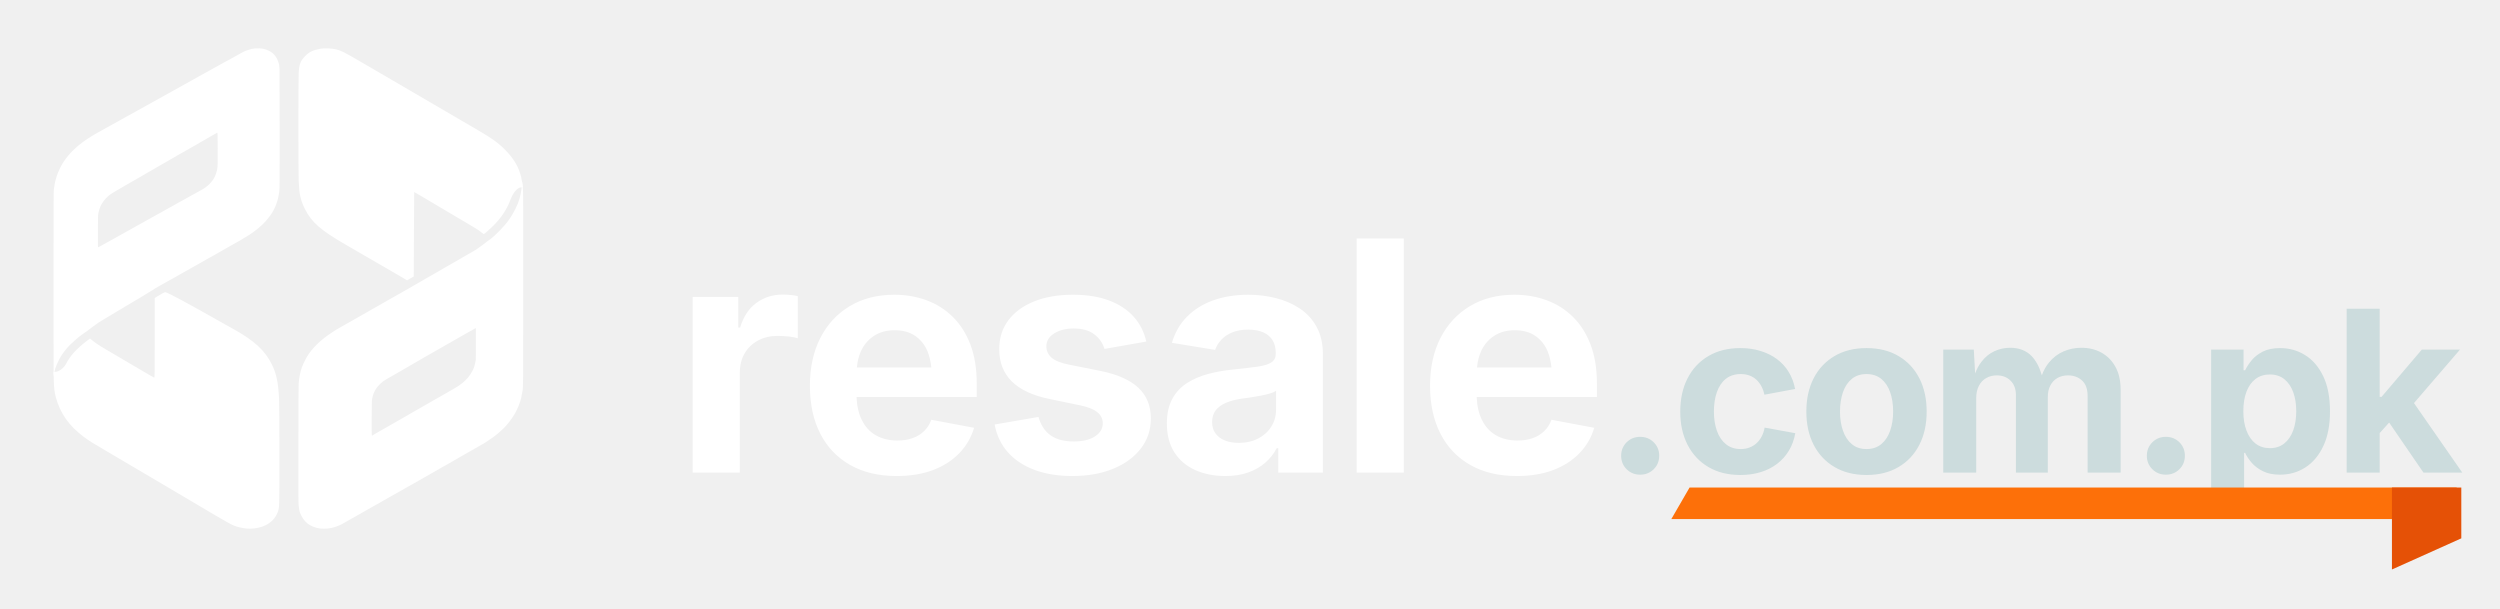
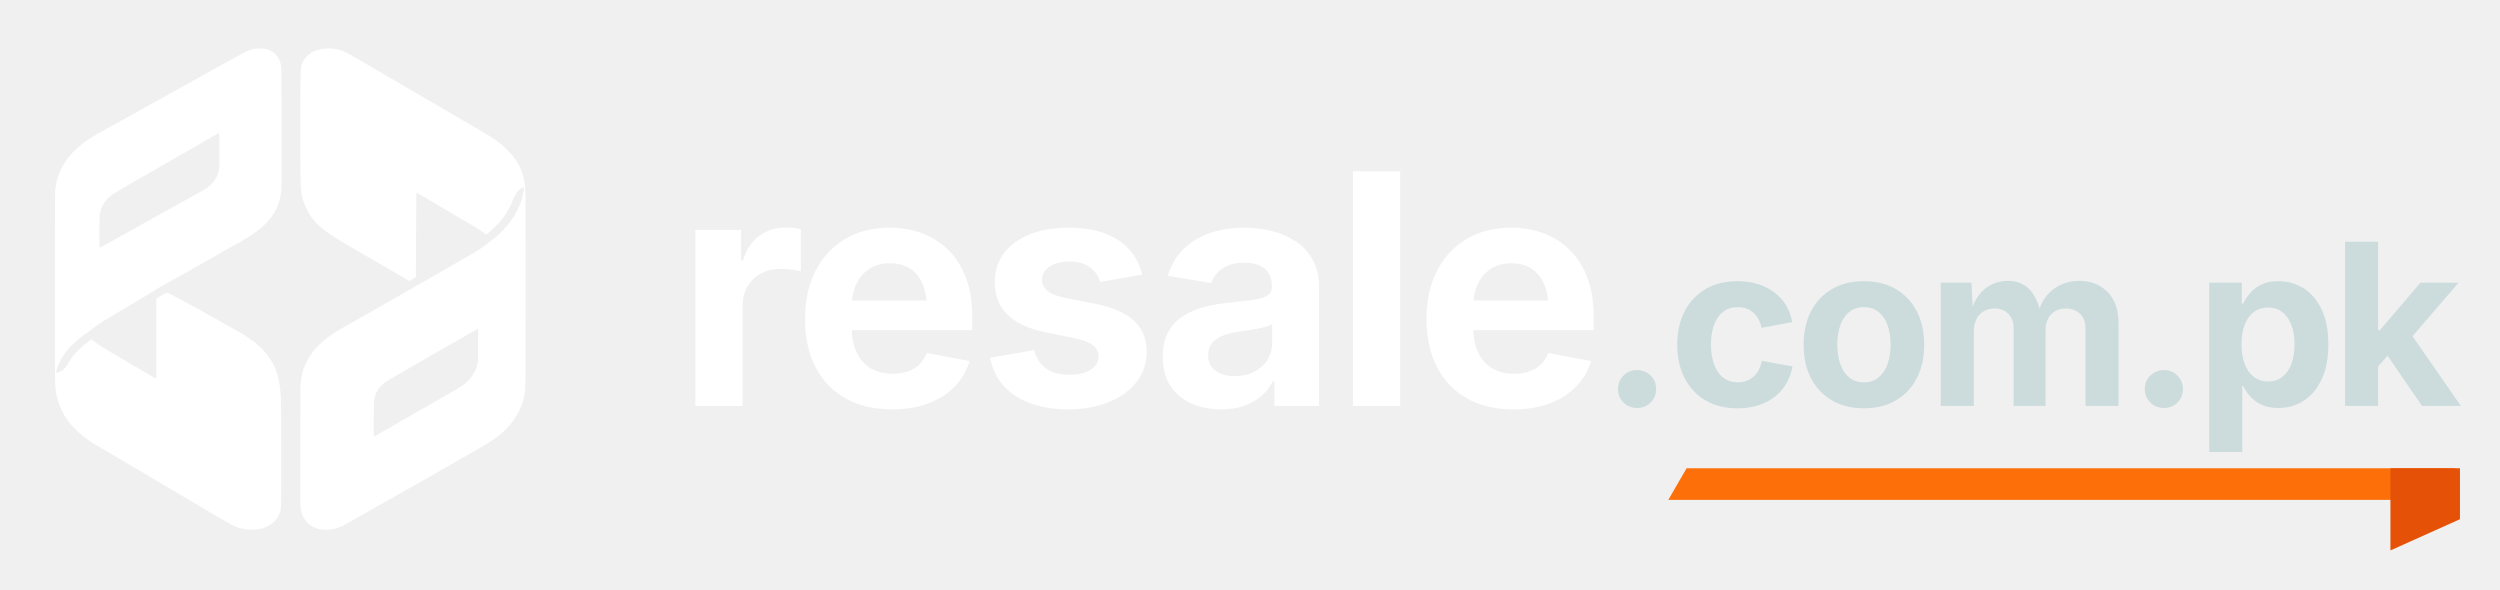
- <svg xmlns="http://www.w3.org/2000/svg" viewBox="-12.00 -146.87 776.91 188.99" width="1554" height="378" role="img" aria-labelledby="title">
-   <svg x="0.00" y="-134.87" width="155" height="155" viewBox="1008 930 3000 3000">
+ <svg xmlns="http://www.w3.org/2000/svg" viewBox="-12.00 -125.88 774.47 182.69" width="1549" height="365" role="img" aria-labelledby="title">
+   <svg x="0.00" y="-113.88" width="155" height="155" viewBox="1008 930 3000 3000">
    <path fill="#FFFFFF" fill-rule="evenodd" d="M 2703 990.82 C 2657.43 999.66, 2636.15 1009.73, 2611.88 1033.93 C 2582.47 1063.26, 2574.6 1083.94, 2571.88 1139 C 2569.58 1185.69, 2569.67 1732.09, 2571.99 1789 C 2575.11 1865.82, 2583.39 1902.46, 2609.46 1954.92 C 2649.13 2034.75, 2704.03 2082.57, 2858 2171.43 C 2882.75 2185.72, 2931.35 2213.88, 2966 2234.01 C 3000.65 2254.14, 3064.1 2290.84, 3107 2315.57 C 3149.9 2340.3, 3193.72 2365.8, 3204.38 2372.23 L 3223.75 2383.93 3243.89 2372.35 L 3264.02 2360.77 3265.16 2106.9 C 3265.79 1967.27, 3266.46 1852.89, 3266.65 1852.72 C 3266.84 1852.55, 3284.55 1862.81, 3306 1875.52 C 3327.45 1888.23, 3364.35 1910.07, 3388 1924.04 C 3411.65 1938.01, 3462.05 1967.89, 3500 1990.44 C 3537.95 2012.98, 3583.4 2039.79, 3601 2050.02 C 3638.32 2071.7, 3658.95 2085.18, 3673.32 2097.3 C 3678.99 2102.09, 3684.28 2106, 3685.07 2106 C 3688.13 2106, 3722.04 2076.21, 3743 2055.1 C 3791.27 2006.5, 3824.28 1956.66, 3844.91 1901.24 C 3861.78 1855.92, 3886.48 1826.71, 3909.86 1824.47 C 3915.44 1823.93, 3920 1822.73, 3920 1821.81 C 3920 1815.6, 3913.03 1774.3, 3909.85 1761.64 C 3894.33 1699.9, 3866.85 1653.33, 3814.09 1599.32 C 3775.68 1560, 3729.52 1526.46, 3654 1483.01 C 3631.45 1470.03, 3585.1 1443.04, 3551 1423.01 C 3472.69 1377.03, 3238.22 1240.09, 3141 1183.55 C 3100.3 1159.89, 3017.95 1111.91, 2958 1076.94 C 2843.06 1009.89, 2829.06 1002.73, 2797 994.68 C 2772.1 988.42, 2725.26 986.5, 2703 990.82 M 1751 2463.16 C 1742.2 2468.16, 1728.47 2476.32, 1720.5 2481.27 L 1706 2490.28 1706 2730.36 C 1706 2958.17, 1705.82 2970.36, 1702.5 2969.1 C 1697.7 2967.29, 1668.91 2950.59, 1558 2885.32 C 1505.75 2854.57, 1440.83 2816.38, 1413.73 2800.44 C 1369.35 2774.33, 1348.11 2760.1, 1324.32 2740.51 L 1316.44 2734.01 1297.72 2748.27 C 1235.5 2795.66, 1198.33 2836.57, 1172.96 2885.6 C 1159.31 2911.96, 1129.9 2933.96, 1107.62 2934.46 L 1097.48 2934.69 1098.6 2980.85 C 1099.8 3030.16, 1103.05 3058.03, 1110.96 3086.99 C 1137.63 3184.58, 1189.15 3257.68, 1279 3325.42 C 1308.71 3347.82, 1332.82 3362.98, 1412 3409.02 C 1426.85 3417.66, 1494.8 3457.7, 1563 3498 C 1631.2 3538.31, 1716.7 3588.69, 1753 3609.97 C 1789.3 3631.25, 1866.25 3676.71, 1924 3710.99 C 2171.36 3857.85, 2172.48 3858.46, 2212.09 3868.73 C 2247.43 3877.89, 2275.21 3879.99, 2307.4 3875.96 C 2374.91 3867.49, 2424.08 3833.74, 2444.53 3781.83 C 2456.38 3751.75, 2456 3763.24, 2456 3435.61 C 2456 3256.16, 2455.17 3119.86, 2453.94 3096.33 C 2448.73 2997.24, 2437.95 2945.51, 2411.12 2891 C 2369.36 2806.16, 2306.57 2748.16, 2180 2677.51 C 2157.45 2664.93, 2134.95 2652.37, 2130 2649.61 C 2125.05 2646.85, 2099.85 2632.65, 2074 2618.05 C 1897.63 2518.44, 1792.98 2462.27, 1770.53 2455.17 C 1768.42 2454.5, 1760.58 2457.71, 1751 2463.16" />
    <path fill="#FFFFFF" fill-rule="evenodd" d="M 2310 988.93 C 2304.22 989.35, 2295.90 990.50, 2291.50 991.47 C 2281.63 993.66, 2258.57 1000.99, 2250.50 1004.50 C 2247.20 1005.94, 2243.70 1007.37, 2242.72 1007.68 C 2239.82 1008.60, 2221.88 1018.45, 2213 1024.00 C 2209.43 1026.22, 2182.83 1041, 2182.38 1041 C 2181.95 1041, 2162.83 1051.64, 2159 1054.02 C 2158.17 1054.53, 2155.47 1055.99, 2153 1057.26 C 2150.52 1058.53, 2145.35 1061.31, 2141.50 1063.43 C 2137.65 1065.55, 2130.22 1069.53, 2125 1072.28 C 2119.77 1075.02, 2107.75 1081.70, 2098.28 1087.13 C 2088.81 1092.56, 2080.87 1097, 2080.63 1097 C 2080.40 1097, 2073.81 1100.60, 2066 1105 C 2058.18 1109.40, 2051.65 1113, 2051.48 1113 C 2051.31 1113, 2043.22 1117.50, 2033.50 1123 C 2023.77 1128.50, 2015.60 1133, 2015.33 1133 C 2015.06 1133, 2011.84 1134.73, 2008.17 1136.85 C 2004.50 1138.97, 1998.35 1142.41, 1994.50 1144.49 C 1990.65 1146.57, 1978.27 1153.45, 1967 1159.78 C 1955.72 1166.11, 1935.92 1177.21, 1923 1184.46 C 1910.07 1191.72, 1893.87 1200.72, 1887 1204.48 C 1868.11 1214.80, 1841.16 1229.80, 1815 1244.56 C 1802.07 1251.84, 1788.57 1259.38, 1785 1261.30 C 1781.42 1263.22, 1774.05 1267.31, 1768.62 1270.39 C 1763.18 1273.47, 1758.58 1276, 1758.38 1276 C 1758.19 1276, 1746.54 1282.52, 1732.51 1290.50 C 1718.48 1298.47, 1706.79 1305, 1706.54 1305 C 1706.29 1305, 1703.93 1306.26, 1701.29 1307.82 C 1698.65 1309.37, 1692 1313.03, 1686.50 1315.95 C 1681 1318.88, 1675.79 1321.89, 1674.92 1322.63 C 1674.05 1323.38, 1673.02 1324, 1672.63 1324 C 1672.24 1324, 1667.16 1326.70, 1661.33 1330 C 1655.51 1333.30, 1650.58 1336, 1650.38 1336 C 1650.18 1336, 1640.50 1341.40, 1628.87 1348 C 1617.24 1354.60, 1607.56 1360, 1607.35 1360 C 1607.14 1360, 1598.64 1364.72, 1588.47 1370.50 C 1578.30 1376.27, 1569.82 1381, 1569.62 1381 C 1569.42 1381, 1564.81 1383.52, 1559.37 1386.60 C 1553.94 1389.69, 1548.60 1392.62, 1547.50 1393.12 C 1546.40 1393.62, 1543.02 1395.41, 1540 1397.09 C 1536.97 1398.77, 1532.02 1401.50, 1529 1403.16 C 1525.97 1404.82, 1521.70 1407.25, 1519.50 1408.58 C 1517.30 1409.90, 1514.15 1411.69, 1512.50 1412.55 C 1510.85 1413.42, 1507.47 1415.26, 1505 1416.65 C 1502.52 1418.04, 1494.87 1422.30, 1488 1426.12 C 1481.12 1429.95, 1474.82 1433.51, 1474 1434.04 C 1473.17 1434.57, 1471.82 1435.31, 1471 1435.68 C 1470.17 1436.04, 1463.20 1439.92, 1455.50 1444.28 C 1447.80 1448.65, 1440.60 1452.62, 1439.50 1453.11 C 1438.40 1453.59, 1436.82 1454.43, 1436 1454.96 C 1434.16 1456.15, 1412.08 1468.39, 1410 1469.38 C 1409.17 1469.77, 1406.70 1471.18, 1404.50 1472.50 C 1402.30 1473.83, 1399.15 1475.62, 1397.50 1476.49 C 1395.85 1477.36, 1392.70 1479.14, 1390.50 1480.46 C 1388.30 1481.77, 1383.35 1484.49, 1379.50 1486.49 C 1375.65 1488.49, 1371.82 1490.52, 1371 1491.01 C 1370.17 1491.50, 1362.14 1496.08, 1353.16 1501.20 C 1327.36 1515.88, 1326.78 1516.24, 1300.67 1533.51 C 1284.11 1544.46, 1262.51 1560.04, 1257.49 1564.65 C 1256.38 1565.66, 1253.23 1568.29, 1250.49 1570.47 C 1247.74 1572.66, 1244.97 1574.91, 1244.33 1575.47 C 1243.70 1576.04, 1241.23 1578.07, 1238.85 1580 C 1232.38 1585.22, 1223.80 1593.22, 1211.46 1605.50 C 1201.01 1615.90, 1197.97 1619.27, 1184.74 1635.07 C 1176.21 1645.26, 1163.86 1661.76, 1158.58 1670.02 C 1155.95 1674.13, 1153.01 1678.62, 1152.06 1680 C 1145.46 1689.51, 1130.77 1719.04, 1123.67 1737.05 C 1118.46 1750.27, 1110.01 1776.86, 1107.63 1787.50 C 1104.97 1799.42, 1102.03 1817.01, 1099.26 1837.50 C 1097.61 1849.74, 1097.49 1882.69, 1097.24 2403.49 C 1097.09 2707.64, 1097.26 2957.17, 1097.62 2957.99 C 1098.51 2960.05, 1099.76 2955.83, 1099.90 2950.33 C 1099.95 2948.05, 1100.89 2943.32, 1101.98 2939.83 C 1103.08 2936.35, 1103.98 2931.82, 1103.98 2929.78 C 1103.99 2927.74, 1104.90 2923.79, 1106 2921 C 1107.10 2918.20, 1108.00 2914.93, 1108.00 2913.71 C 1108.01 2912.49, 1108.90 2910.15, 1110 2908.50 C 1111.09 2906.85, 1111.99 2904.59, 1111.99 2903.48 C 1111.99 2902.37, 1112.90 2899.79, 1114 2897.73 C 1115.10 2895.68, 1116 2893.33, 1116 2892.52 C 1116 2891.17, 1119.86 2882.58, 1122.76 2877.50 C 1123.39 2876.40, 1124.57 2873.92, 1125.38 2872 C 1129.65 2861.95, 1132.82 2855.91, 1139.88 2844.40 C 1141.53 2841.70, 1144.35 2837.02, 1146.14 2834 C 1147.93 2830.97, 1151.89 2825.28, 1154.94 2821.35 C 1158.00 2817.42, 1161.40 2812.94, 1162.50 2811.41 C 1171.06 2799.47, 1181.28 2787.44, 1192.88 2775.64 C 1206.08 2762.21, 1241.38 2730.39, 1248.22 2725.74 C 1252.41 2722.90, 1259.27 2717.73, 1271.81 2707.93 C 1277.14 2703.78, 1283.09 2699.63, 1285.05 2698.73 C 1287.00 2697.83, 1293.42 2693.35, 1299.30 2688.79 C 1326.18 2667.95, 1354.85 2646.85, 1368.50 2637.86 C 1380.57 2629.91, 1391.82 2622.95, 1396.50 2620.52 C 1398.15 2619.67, 1402.65 2616.98, 1406.50 2614.55 C 1410.35 2612.12, 1417.92 2607.51, 1423.33 2604.31 C 1436.70 2596.40, 1441.43 2593.56, 1463 2580.51 C 1468.77 2577.02, 1479.49 2570.64, 1486.82 2566.33 C 1494.16 2562.02, 1501.81 2557.51, 1503.82 2556.30 C 1505.84 2555.09, 1508.42 2553.67, 1509.55 2553.15 C 1510.67 2552.62, 1513.82 2550.69, 1516.55 2548.85 C 1519.27 2547.01, 1522.71 2544.83, 1524.19 2544.00 C 1525.67 2543.17, 1531.42 2539.80, 1536.97 2536.50 C 1542.51 2533.20, 1548.58 2529.60, 1550.44 2528.50 C 1559.12 2523.38, 1574.47 2514.30, 1577.49 2512.50 C 1579.33 2511.40, 1585.38 2507.80, 1590.94 2504.50 C 1596.50 2501.20, 1602.56 2497.60, 1604.40 2496.50 C 1606.24 2495.40, 1612.19 2491.88, 1617.62 2488.68 C 1623.05 2485.48, 1630.65 2480.87, 1634.50 2478.44 C 1638.35 2476.01, 1642.62 2473.46, 1644 2472.76 C 1645.37 2472.06, 1649.87 2469.26, 1654 2466.52 C 1658.12 2463.78, 1662.72 2460.86, 1664.22 2460.02 C 1665.72 2459.18, 1669.92 2456.70, 1673.55 2454.50 C 1685.39 2447.33, 1686.70 2446.54, 1692.64 2443.04 C 1700.56 2438.36, 1705.31 2435.10, 1706.13 2433.78 C 1706.74 2432.79, 1710.63 2430.61, 1723.50 2424.03 C 1725.70 2422.91, 1728.85 2421.09, 1730.50 2419.99 C 1732.15 2418.89, 1734.85 2417.29, 1736.50 2416.42 C 1738.15 2415.56, 1741.30 2413.79, 1743.50 2412.49 C 1745.70 2411.18, 1750.42 2408.56, 1754 2406.65 C 1757.57 2404.74, 1762.52 2402.01, 1765 2400.58 C 1767.47 2399.16, 1770.85 2397.29, 1772.50 2396.43 C 1774.15 2395.56, 1777.14 2393.88, 1779.16 2392.68 C 1781.17 2391.48, 1785.44 2389.02, 1788.66 2387.21 C 1791.87 2385.40, 1795.17 2383.49, 1796 2382.97 C 1796.82 2382.44, 1800.65 2380.38, 1804.50 2378.39 C 1808.35 2376.40, 1813.30 2373.70, 1815.50 2372.39 C 1817.70 2371.08, 1820.85 2369.30, 1822.50 2368.43 C 1824.15 2367.57, 1827.15 2365.88, 1829.17 2364.68 C 1835.81 2360.74, 1850.46 2352.36, 1852 2351.62 C 1852.82 2351.22, 1855.30 2349.80, 1857.50 2348.45 C 1859.70 2347.11, 1862.85 2345.31, 1864.50 2344.46 C 1866.15 2343.61, 1869.30 2341.85, 1871.50 2340.54 C 1873.70 2339.24, 1878.18 2336.74, 1881.47 2334.99 C 1884.75 2333.24, 1892.04 2329.15, 1897.66 2325.90 C 1903.29 2322.65, 1908.22 2320, 1908.61 2320 C 1909.01 2320, 1910.05 2319.37, 1910.92 2318.61 C 1911.79 2317.85, 1916.55 2315.08, 1921.50 2312.46 C 1930.28 2307.81, 1964.01 2288.88, 1967 2286.93 C 1967.82 2286.40, 1969.85 2285.26, 1971.50 2284.41 C 1973.15 2283.55, 1976.30 2281.78, 1978.50 2280.47 C 1980.70 2279.15, 1984.07 2277.22, 1986 2276.17 C 1990.07 2273.94, 1993.91 2271.74, 1999.50 2268.44 C 2001.70 2267.14, 2005.07 2265.23, 2007 2264.21 C 2011.00 2262.06, 2017.12 2258.55, 2021.50 2255.88 C 2023.15 2254.88, 2026.07 2253.22, 2028 2252.19 C 2035.80 2248.04, 2053.63 2238.16, 2059 2235.01 C 2069.42 2228.88, 2128.25 2195.29, 2133.50 2192.46 C 2137.35 2190.39, 2156.47 2179.60, 2176 2168.48 C 2195.52 2157.37, 2213.52 2147.25, 2216 2146.00 C 2222.79 2142.57, 2264.11 2117.58, 2275.64 2109.92 C 2316.65 2082.70, 2351.20 2053.70, 2374.86 2026.62 C 2412.37 1983.71, 2429.85 1952.42, 2445.46 1900.25 C 2447.58 1893.19, 2450.77 1877.60, 2452.49 1866 C 2453.26 1860.77, 2454.35 1854.25, 2454.92 1851.50 C 2457.54 1838.69, 2457.82 1794.53, 2457.41 1466 C 2457.18 1278.17, 2456.81 1118.20, 2456.59 1110.50 C 2456.22 1097.28, 2453.15 1079.53, 2450.01 1072.50 C 2449.52 1071.40, 2448.84 1069.37, 2448.51 1068 C 2447.71 1064.77, 2444.40 1056.84, 2441.19 1050.50 C 2433.63 1035.53, 2420.23 1019.97, 2408.50 1012.53 C 2405.20 1010.44, 2401.37 1007.99, 2400 1007.09 C 2396.29 1004.68, 2383.15 998.31, 2378 996.44 C 2363.93 991.32, 2351.74 989.04, 2336.06 988.60 C 2327.50 988.35, 2315.77 988.50, 2310 988.93 M 2079 1497.45 C 2077.62 1498.25, 2075.60 1499.38, 2074.50 1499.95 C 2073.40 1500.52, 2070.25 1502.32, 2067.50 1503.93 C 2064.75 1505.55, 2061.15 1507.58, 2059.50 1508.44 C 2057.85 1509.30, 2054.70 1511.10, 2052.50 1512.43 C 2050.30 1513.77, 2047.15 1515.57, 2045.50 1516.43 C 2043.85 1517.30, 2040.83 1519.02, 2038.80 1520.25 C 2033.84 1523.27, 2004.63 1540.13, 1999 1543.23 C 1996.52 1544.60, 1992.70 1546.74, 1990.50 1548.00 C 1988.30 1549.26, 1984.84 1551.24, 1982.82 1552.39 C 1979.53 1554.28, 1964.84 1562.93, 1955.17 1568.68 C 1953.15 1569.88, 1950.15 1571.57, 1948.50 1572.43 C 1946.85 1573.30, 1943.70 1575.10, 1941.50 1576.43 C 1939.30 1577.77, 1936.15 1579.55, 1934.50 1580.41 C 1932.85 1581.26, 1930.82 1582.40, 1930 1582.95 C 1928.39 1584.01, 1873.51 1615.09, 1871 1616.37 C 1870.17 1616.79, 1867.25 1618.43, 1864.50 1620.02 C 1861.75 1621.61, 1858.15 1623.61, 1856.50 1624.46 C 1854.85 1625.31, 1851.70 1627.10, 1849.50 1628.43 C 1847.30 1629.77, 1844.15 1631.57, 1842.50 1632.43 C 1840.85 1633.30, 1837.84 1635.02, 1835.82 1636.25 C 1832.33 1638.38, 1816.07 1648.02, 1808.17 1652.64 C 1806.15 1653.82, 1802.60 1655.77, 1800.27 1656.97 C 1797.95 1658.17, 1794.58 1660.13, 1792.77 1661.33 C 1790.97 1662.53, 1788.37 1664.08, 1787 1664.77 C 1785.62 1665.47, 1782.70 1667.12, 1780.50 1668.45 C 1778.30 1669.77, 1775.15 1671.58, 1773.50 1672.46 C 1771.85 1673.34, 1768.70 1675.17, 1766.50 1676.52 C 1764.30 1677.88, 1761.15 1679.69, 1759.50 1680.56 C 1757.85 1681.42, 1754.84 1683.11, 1752.81 1684.31 C 1744.09 1689.47, 1731.38 1696.76, 1730 1697.40 C 1729.17 1697.78, 1726.87 1699.08, 1724.88 1700.29 C 1721.14 1702.57, 1710.44 1708.99, 1704.54 1712.50 C 1702.69 1713.60, 1698.55 1715.97, 1695.33 1717.78 C 1692.12 1719.59, 1688.82 1721.51, 1688 1722.05 C 1687.17 1722.59, 1685.15 1723.72, 1683.50 1724.56 C 1681.85 1725.39, 1678.70 1727.14, 1676.50 1728.43 C 1674.30 1729.73, 1670.60 1731.77, 1668.27 1732.97 C 1665.95 1734.17, 1662.38 1736.28, 1660.34 1737.67 C 1658.30 1739.05, 1655.70 1740.62, 1654.56 1741.14 C 1653.43 1741.67, 1650.86 1743.09, 1648.87 1744.30 C 1646.88 1745.51, 1640.65 1749.20, 1635.04 1752.50 C 1629.43 1755.80, 1623.18 1759.49, 1621.17 1760.70 C 1619.15 1761.91, 1616.82 1763.22, 1616 1763.62 C 1614.30 1764.44, 1591.79 1777.34, 1586.18 1780.71 C 1584.15 1781.93, 1581.15 1783.65, 1579.50 1784.53 C 1577.85 1785.41, 1574.84 1787.11, 1572.81 1788.31 C 1565.79 1792.46, 1537.49 1808.65, 1536 1809.37 C 1535.17 1809.77, 1532.84 1811.08, 1530.81 1812.29 C 1528.78 1813.50, 1520.98 1818.10, 1513.48 1822.50 C 1505.98 1826.90, 1498.31 1831.40, 1496.44 1832.50 C 1477.63 1843.57, 1458.47 1854.78, 1456.24 1856.01 C 1449.28 1859.85, 1436.12 1869.14, 1426.53 1876.98 C 1409.91 1890.56, 1386.18 1921.60, 1380.23 1937.53 C 1379.63 1939.16, 1377.75 1944.10, 1376.06 1948.50 C 1371.95 1959.18, 1369.31 1968.77, 1366.74 1982.28 C 1364.67 1993.15, 1364.59 1996.44, 1364.25 2088.76 C 1363.95 2171.43, 1364.09 2184.10, 1365.36 2184.58 C 1366.16 2184.89, 1370.34 2183.15, 1374.65 2180.72 C 1378.97 2178.29, 1386.10 2174.37, 1390.50 2172.01 C 1394.90 2169.64, 1401.42 2166.04, 1405 2164.00 C 1408.57 2161.96, 1414.65 2158.59, 1418.50 2156.50 C 1422.35 2154.42, 1434.72 2147.55, 1446 2141.25 C 1486.75 2118.45, 1492.59 2115.20, 1498.50 2112 C 1506.32 2107.75, 1525.71 2096.94, 1550 2083.27 C 1560.72 2077.23, 1572.65 2070.58, 1576.50 2068.49 C 1580.35 2066.40, 1590.02 2061.01, 1598 2056.50 C 1615.71 2046.50, 1620.90 2043.59, 1628 2039.74 C 1631.02 2038.10, 1636.87 2034.85, 1641 2032.52 C 1650.76 2027.01, 1657.25 2023.40, 1663.85 2019.82 C 1666.79 2018.22, 1675.79 2013.18, 1683.85 2008.62 C 1698.35 2000.41, 1724.38 1985.97, 1735 1980.25 C 1738.02 1978.62, 1745.37 1974.52, 1751.32 1971.14 C 1757.27 1967.76, 1762.33 1965, 1762.55 1965 C 1762.77 1965, 1767.35 1962.37, 1772.72 1959.16 C 1781.20 1954.10, 1793.98 1947.05, 1806 1940.79 C 1807.92 1939.79, 1810.17 1938.54, 1811 1938.02 C 1813.00 1936.76, 1845.93 1918.17, 1853.50 1914.03 C 1860.19 1910.36, 1868.63 1905.80, 1878.75 1900.38 C 1882.46 1898.38, 1894.85 1891.41, 1906.28 1884.88 C 1917.72 1878.34, 1927.28 1873, 1927.54 1873 C 1927.80 1873, 1932.76 1870.30, 1938.58 1867 C 1944.39 1863.70, 1949.34 1861, 1949.57 1861 C 1949.80 1861, 1956.32 1857.40, 1964.06 1853 C 1971.79 1848.60, 1978.33 1845, 1978.59 1845 C 1978.85 1845, 1984.34 1841.98, 1990.78 1838.30 C 2024.99 1818.76, 2051.53 1791.96, 2066.81 1761.50 C 2072.21 1750.75, 2078.73 1731.63, 2080.97 1720 C 2084.82 1700.04, 2085.10 1690.69, 2084.79 1592.01 C 2084.47 1487.86, 2084.85 1494.05, 2079 1497.45 M 3913.56 1808.73 C 3913.16 1821.80, 3912.42 1834.52, 3911.90 1837 C 3910.67 1842.97, 3909.31 1850.93, 3908.07 1859.50 C 3907.52 1863.35, 3905.88 1870.77, 3904.42 1876 C 3902.97 1881.22, 3901.19 1887.97, 3900.48 1891 C 3899.76 1894.02, 3897.98 1899.65, 3896.52 1903.50 C 3895.06 1907.35, 3893.43 1912.30, 3892.89 1914.50 C 3891.91 1918.46, 3890.84 1921.00, 3884.48 1934.50 C 3882.67 1938.35, 3879.99 1944.20, 3878.53 1947.50 C 3877.07 1950.80, 3875.52 1954.17, 3875.09 1955 C 3871.13 1962.64, 3863.13 1977.37, 3860.83 1981.28 C 3859.25 1983.95, 3857.31 1987.57, 3856.52 1989.32 C 3855.73 1991.07, 3853.75 1994.30, 3852.13 1996.50 C 3850.50 1998.70, 3846.68 2004.32, 3843.63 2009 C 3840.58 2013.67, 3836.48 2019.75, 3834.51 2022.50 C 3832.55 2025.25, 3830.17 2028.62, 3829.24 2030 C 3828.31 2031.37, 3827.28 2032.72, 3826.95 2033 C 3826.62 2033.27, 3820.54 2040.70, 3813.43 2049.50 C 3800.71 2065.24, 3766.01 2101.09, 3748.08 2117.02 C 3735.95 2127.78, 3719.02 2141.17, 3714.59 2143.50 C 3712.49 2144.60, 3708.91 2147.23, 3706.63 2149.34 C 3702.94 2152.77, 3687.60 2164.67, 3681.00 2169.22 C 3679.62 2170.17, 3675.80 2172.96, 3672.50 2175.42 C 3669.20 2177.89, 3664.25 2181.47, 3661.50 2183.40 C 3658.75 2185.32, 3652.67 2189.61, 3648 2192.93 C 3643.32 2196.26, 3636.64 2200.67, 3633.15 2202.74 C 3629.66 2204.80, 3625.16 2207.49, 3623.15 2208.70 C 3621.14 2209.91, 3618.95 2211.19, 3618.29 2211.54 C 3617.62 2211.89, 3612.23 2215.06, 3606.30 2218.59 C 3600.38 2222.11, 3595.18 2225, 3594.76 2225 C 3594.33 2225, 3588.47 2228.29, 3581.74 2232.33 C 3575.01 2236.36, 3554.28 2248.40, 3535.69 2259.08 C 3517.10 2269.76, 3500.23 2279.48, 3498.19 2280.68 C 3496.16 2281.88, 3493.15 2283.56, 3491.50 2284.42 C 3489.85 2285.28, 3487.15 2286.82, 3485.50 2287.85 C 3481.50 2290.33, 3475.30 2293.90, 3471 2296.21 C 3469.07 2297.23, 3465.70 2299.15, 3463.50 2300.47 C 3461.30 2301.78, 3458.15 2303.56, 3456.50 2304.42 C 3454.85 2305.28, 3451.88 2307.00, 3449.92 2308.24 C 3447.95 2309.48, 3438.72 2314.90, 3429.42 2320.29 C 3420.11 2325.68, 3411.82 2330.50, 3411 2331.00 C 3410.17 2331.50, 3403.72 2335.19, 3396.67 2339.20 C 3389.61 2343.21, 3382.18 2347.47, 3380.17 2348.65 C 3374.55 2351.95, 3370.83 2354.07, 3367 2356.17 C 3365.07 2357.22, 3361.70 2359.17, 3359.50 2360.50 C 3357.30 2361.83, 3354.15 2363.63, 3352.50 2364.50 C 3350.85 2365.37, 3347.70 2367.14, 3345.50 2368.43 C 3343.30 2369.73, 3339.60 2371.77, 3337.27 2372.97 C 3334.95 2374.17, 3331.58 2376.13, 3329.77 2377.33 C 3327.97 2378.53, 3325.37 2380.07, 3324 2380.75 C 3321.43 2382.02, 3321.00 2382.27, 3312.50 2387.61 C 3309.75 2389.34, 3304.35 2392.41, 3300.50 2394.42 C 3289.57 2400.15, 3280.77 2405.21, 3275.77 2408.65 C 3273.25 2410.38, 3270.15 2412.13, 3268.90 2412.53 C 3267.64 2412.93, 3264.56 2414.67, 3262.05 2416.40 C 3259.55 2418.13, 3256.37 2420.09, 3255 2420.76 C 3253.62 2421.43, 3251.82 2422.41, 3251 2422.94 C 3250.17 2423.46, 3242.14 2428.08, 3233.16 2433.20 C 3224.18 2438.31, 3215.18 2443.46, 3213.16 2444.64 C 3211.14 2445.82, 3207.60 2447.77, 3205.27 2448.97 C 3202.95 2450.17, 3199.58 2452.13, 3197.77 2453.33 C 3195.97 2454.53, 3193.37 2456.07, 3192 2456.75 C 3190.62 2457.43, 3188.82 2458.41, 3188 2458.94 C 3187.17 2459.46, 3176.37 2465.56, 3164 2472.50 C 3151.62 2479.43, 3140.82 2485.53, 3140 2486.07 C 3139.17 2486.60, 3137.15 2487.73, 3135.50 2488.58 C 3133.85 2489.44, 3130.84 2491.11, 3128.82 2492.31 C 3122.18 2496.25, 3107.53 2504.64, 3106 2505.37 C 3105.17 2505.77, 3102.70 2507.19, 3100.50 2508.54 C 3098.30 2509.88, 3095.15 2511.69, 3093.50 2512.56 C 3091.85 2513.42, 3088.70 2515.22, 3086.50 2516.56 C 3084.30 2517.89, 3081.15 2519.69, 3079.50 2520.56 C 3077.85 2521.42, 3074.70 2523.22, 3072.50 2524.56 C 3070.30 2525.89, 3067.15 2527.69, 3065.50 2528.56 C 3063.85 2529.42, 3060.70 2531.22, 3058.50 2532.56 C 3056.30 2533.89, 3053.15 2535.69, 3051.50 2536.56 C 3049.85 2537.42, 3046.70 2539.22, 3044.50 2540.56 C 3042.30 2541.89, 3039.15 2543.69, 3037.50 2544.56 C 3035.85 2545.42, 3032.70 2547.20, 3030.50 2548.50 C 3028.30 2549.81, 3023.88 2552.26, 3020.68 2553.96 C 3015.84 2556.52, 2996.35 2567.70, 2991 2570.99 C 2990.17 2571.50, 2983.87 2575.09, 2977 2578.98 C 2970.12 2582.87, 2963.82 2586.46, 2963 2586.97 C 2962.17 2587.47, 2938.77 2600.75, 2911 2616.47 C 2883.22 2632.19, 2859.82 2645.48, 2859 2646.01 C 2858.17 2646.54, 2855.92 2647.78, 2854 2648.78 C 2850.77 2650.45, 2841.69 2655.65, 2833.54 2660.50 C 2831.69 2661.60, 2827.55 2663.97, 2824.33 2665.78 C 2821.12 2667.59, 2817.82 2669.51, 2817 2670.05 C 2816.17 2670.59, 2814.15 2671.72, 2812.50 2672.56 C 2810.85 2673.39, 2807.70 2675.15, 2805.50 2676.47 C 2803.30 2677.78, 2800.15 2679.63, 2798.50 2680.57 C 2794.28 2682.98, 2783.67 2689.84, 2768.50 2699.97 C 2748.86 2713.09, 2740.09 2719.38, 2725.50 2730.79 C 2694.55 2755.00, 2670.33 2778.65, 2646.26 2808.16 C 2640.27 2815.50, 2622.86 2840.81, 2620.22 2846 C 2619.53 2847.37, 2617.90 2850.30, 2616.61 2852.50 C 2613.43 2857.92, 2601 2882.55, 2601 2883.42 C 2601 2883.81, 2599.85 2886.68, 2598.44 2889.81 C 2594.21 2899.25, 2593.36 2901.26, 2591.24 2907 C 2587.73 2916.47, 2581.58 2938.09, 2580.57 2944.50 C 2580.23 2946.70, 2579.30 2951.20, 2578.52 2954.50 C 2576.31 2963.83, 2573.10 2987.92, 2571.78 3005 C 2570.90 3016.46, 2570.50 3111.24, 2570.25 3369 C 2569.95 3680.11, 2570.09 3719.58, 2571.50 3736.97 C 2572.39 3747.86, 2573.95 3759.73, 2575.04 3763.91 C 2576.12 3768.01, 2577 3772.07, 2577 3772.91 C 2577 3775.77, 2581.61 3787.08, 2588.27 3800.53 C 2599.97 3824.18, 2619.20 3845.21, 2639.50 3856.58 C 2665.69 3871.25, 2692.02 3878, 2723.11 3878 C 2757.26 3878, 2785.50 3871.73, 2818 3856.95 C 2824.87 3853.82, 2832.37 3850.19, 2834.67 3848.88 C 2836.97 3847.57, 2846.42 3842.16, 2855.67 3836.87 C 2864.92 3831.58, 2874.75 3826.02, 2877.50 3824.52 C 2881.94 3822.09, 2923.36 3798.71, 2955 3780.77 C 2961.32 3777.18, 2976.32 3768.57, 2988.33 3761.62 C 3000.34 3754.68, 3010.35 3749, 3010.56 3749 C 3010.78 3749, 3022.33 3742.54, 3036.23 3734.64 C 3050.12 3726.75, 3064.20 3718.82, 3067.50 3717.03 C 3070.80 3715.23, 3075.52 3712.52, 3078 3710.99 C 3084.61 3706.92, 3108.99 3693, 3109.52 3693 C 3109.77 3693, 3127.64 3682.93, 3149.23 3670.63 C 3190.87 3646.92, 3194.76 3644.73, 3205 3639.24 C 3208.57 3637.32, 3212.21 3635.13, 3213.07 3634.37 C 3213.94 3633.62, 3214.95 3633, 3215.32 3633 C 3215.69 3633, 3230.18 3624.90, 3247.52 3615 C 3264.87 3605.10, 3279.27 3597, 3279.53 3597 C 3279.90 3597, 3320.76 3573.73, 3327 3569.97 C 3327.82 3569.47, 3348.45 3557.68, 3372.84 3543.78 C 3397.22 3529.87, 3418.82 3517.51, 3420.84 3516.31 C 3422.85 3515.11, 3425.85 3513.42, 3427.50 3512.56 C 3429.15 3511.69, 3432.30 3509.88, 3434.50 3508.54 C 3436.70 3507.19, 3439.17 3505.77, 3440 3505.38 C 3441.29 3504.77, 3464.68 3491.67, 3472 3487.47 C 3480.51 3482.58, 3529.73 3454.11, 3532.79 3452.31 C 3534.83 3451.11, 3537.85 3449.42, 3539.50 3448.56 C 3541.15 3447.69, 3544.30 3445.89, 3546.50 3444.56 C 3548.70 3443.22, 3551.85 3441.42, 3553.50 3440.56 C 3555.15 3439.69, 3558.30 3437.89, 3560.50 3436.56 C 3562.70 3435.22, 3565.85 3433.42, 3567.50 3432.56 C 3569.15 3431.69, 3572.30 3429.88, 3574.50 3428.52 C 3576.70 3427.17, 3579.85 3425.34, 3581.50 3424.46 C 3583.15 3423.58, 3586.30 3421.78, 3588.50 3420.47 C 3590.70 3419.15, 3593.85 3417.38, 3595.50 3416.53 C 3597.15 3415.68, 3600.30 3413.89, 3602.50 3412.56 C 3604.70 3411.22, 3607.85 3409.44, 3609.50 3408.58 C 3611.15 3407.73, 3613.17 3406.59, 3614 3406.05 C 3614.82 3405.50, 3622.70 3400.97, 3631.50 3395.97 C 3640.30 3390.97, 3648.17 3386.48, 3649 3386.01 C 3649.82 3385.53, 3657.82 3380.94, 3666.77 3375.82 C 3686.23 3364.67, 3685.73 3364.96, 3689.50 3362.56 C 3707.89 3350.84, 3739.45 3329.39, 3748.50 3322.47 C 3755.39 3317.19, 3768.58 3306.69, 3769 3306.15 C 3769.27 3305.79, 3772.20 3303.27, 3775.50 3300.54 C 3793.14 3285.98, 3814.45 3264.93, 3826.16 3250.50 C 3830.17 3245.55, 3833.98 3241.05, 3834.63 3240.50 C 3836.29 3239.08, 3849.41 3221.24, 3857.07 3210 C 3870.78 3189.86, 3878.81 3175.41, 3887.90 3154.50 C 3890.78 3147.90, 3893.52 3141.60, 3894.01 3140.50 C 3896.02 3135.95, 3900 3125.27, 3900.00 3124.42 C 3900.01 3123.91, 3900.61 3122.34, 3901.35 3120.92 C 3905.83 3112.34, 3913.69 3079.39, 3917.91 3051.50 C 3922.63 3020.30, 3922.50 3038.58, 3922.50 2430 C 3922.50 1898.34, 3922.37 1854.85, 3920.79 1834 C 3919.37 1815.42, 3915.66 1786.33, 3914.57 1785.23 C 3914.41 1785.08, 3913.96 1795.65, 3913.56 1808.73 M 3632.07 2673.40 C 3631.43 2674.18, 3629.46 2675.53, 3627.70 2676.41 C 3625.94 2677.30, 3622.85 2679.03, 3620.84 2680.26 C 3613.64 2684.66, 3606.02 2689, 3605.46 2689 C 3605.00 2689, 3588.04 2698.38, 3582 2701.98 C 3577.52 2704.65, 3549.27 2720.76, 3548 2721.37 C 3547.17 2721.77, 3544.70 2723.17, 3542.50 2724.48 C 3540.30 2725.80, 3535.80 2728.30, 3532.50 2730.03 C 3529.20 2731.77, 3525.82 2733.79, 3524.99 2734.52 C 3524.17 2735.26, 3522.37 2736.36, 3520.99 2736.98 C 3519.62 2737.59, 3516.84 2739.09, 3514.81 2740.30 C 3505.88 2745.62, 3478.96 2761, 3478.58 2761 C 3478.34 2761, 3474.18 2763.30, 3469.32 2766.12 C 3460.47 2771.27, 3456.33 2773.65, 3451.88 2776.15 C 3450.57 2776.89, 3448.82 2778.01, 3448 2778.63 C 3447.17 2779.26, 3443.84 2781.17, 3440.59 2782.89 C 3437.34 2784.61, 3434.19 2786.41, 3433.59 2786.88 C 3432.99 2787.36, 3428.59 2789.84, 3423.81 2792.39 C 3419.03 2794.93, 3411.15 2799.32, 3406.31 2802.13 C 3401.46 2804.95, 3395.92 2808.14, 3394 2809.23 C 3392.07 2810.32, 3390.05 2811.56, 3389.50 2812 C 3388.95 2812.43, 3386.02 2814.14, 3383 2815.79 C 3379.97 2817.45, 3372.55 2821.61, 3366.50 2825.03 C 3360.45 2828.45, 3353.02 2832.61, 3350 2834.27 C 3346.97 2835.93, 3344.05 2837.62, 3343.50 2838.03 C 3342.38 2838.87, 3337.25 2841.79, 3329 2846.29 C 3325.97 2847.93, 3323.05 2849.62, 3322.50 2850.03 C 3321.95 2850.45, 3319.92 2851.68, 3318 2852.77 C 3316.07 2853.86, 3303.47 2861.18, 3290 2869.04 C 3276.52 2876.89, 3261 2885.89, 3255.50 2889.04 C 3225.37 2906.26, 3192.93 2925.07, 3181.50 2931.94 C 3168.82 2939.56, 3157.23 2946.17, 3141.42 2954.81 C 3140.36 2955.39, 3135 2958.51, 3129.50 2961.75 C 3124 2964.99, 3112.38 2971.66, 3103.69 2976.57 C 3095.00 2981.48, 3083.98 2988.38, 3079.19 2991.91 C 3069.72 2998.89, 3049.33 3018.80, 3044.29 3026 C 3035.77 3038.16, 3033.86 3041.18, 3029.20 3050 C 3020.96 3065.54, 3014.34 3088.36, 3012.08 3109.00 C 3011.44 3114.87, 3011.01 3156.28, 3010.96 3217.50 C 3010.88 3327.12, 3010.49 3320.88, 3017.15 3315.85 C 3018.99 3314.46, 3035.35 3304.91, 3053.50 3294.63 C 3071.65 3284.34, 3087.17 3275.52, 3088 3275.02 C 3091.66 3272.81, 3120.65 3256.27, 3122 3255.62 C 3122.82 3255.22, 3125.30 3253.82, 3127.50 3252.51 C 3129.70 3251.19, 3134.20 3248.69, 3137.50 3246.96 C 3140.80 3245.22, 3144.17 3243.26, 3145 3242.59 C 3145.82 3241.93, 3147.62 3240.82, 3149 3240.14 C 3150.37 3239.46, 3153.30 3237.80, 3155.50 3236.45 C 3157.70 3235.11, 3160.85 3233.30, 3162.50 3232.43 C 3164.15 3231.57, 3167.30 3229.77, 3169.50 3228.43 C 3171.70 3227.10, 3174.85 3225.30, 3176.50 3224.43 C 3178.15 3223.57, 3181.16 3221.88, 3183.18 3220.68 C 3185.21 3219.48, 3194.21 3214.32, 3203.18 3209.21 C 3212.16 3204.11, 3220.17 3199.49, 3221 3198.94 C 3221.82 3198.40, 3223.85 3197.33, 3225.50 3196.56 C 3227.15 3195.80, 3228.87 3194.79, 3229.32 3194.33 C 3229.77 3193.87, 3233.00 3191.92, 3236.50 3190 C 3239.99 3188.07, 3247.72 3183.63, 3253.67 3180.12 C 3259.62 3176.61, 3266.52 3172.61, 3269 3171.23 C 3278.40 3165.98, 3319.56 3142.37, 3323.93 3139.73 C 3326.44 3138.20, 3329.40 3136.49, 3330.50 3135.93 C 3331.60 3135.36, 3334.30 3133.82, 3336.50 3132.50 C 3338.70 3131.19, 3342.97 3128.80, 3346 3127.19 C 3351.95 3124.03, 3381.61 3106.96, 3386.50 3103.88 C 3388.15 3102.84, 3390.85 3101.28, 3392.50 3100.42 C 3394.15 3099.56, 3397.30 3097.78, 3399.50 3096.47 C 3401.70 3095.15, 3405.07 3093.23, 3407 3092.21 C 3408.92 3091.18, 3412.30 3089.29, 3414.50 3088.02 C 3416.70 3086.75, 3420.52 3084.59, 3423 3083.23 C 3425.47 3081.86, 3433.00 3077.53, 3439.72 3073.62 C 3446.45 3069.70, 3453.30 3065.77, 3454.95 3064.89 C 3460.84 3061.72, 3480.46 3050.45, 3483.95 3048.24 C 3485.90 3047.00, 3488.85 3045.31, 3490.50 3044.49 C 3492.15 3043.67, 3495.15 3041.98, 3497.16 3040.75 C 3499.18 3039.51, 3505.48 3035.84, 3511.16 3032.60 C 3543.82 3013.96, 3569.78 2993.06, 3590.15 2968.99 C 3597.44 2960.38, 3609 2944.04, 3609 2942.35 C 3609 2941.96, 3609.62 2940.94, 3610.39 2940.07 C 3611.16 2939.21, 3614.28 2933.77, 3617.32 2927.99 C 3625.76 2911.99, 3629.94 2899.41, 3634.76 2875.50 L 3637.39 2862.50 3637.76 2769.57 C 3637.96 2718.47, 3637.86 2675.60, 3637.54 2674.32 C 3636.88 2671.70, 3633.90 2671.20, 3632.07 2673.40" />
  </svg>
-   <path fill="#FFFFFF" d="M217.90 0L203.25 0L203.25-54.59L217.41-54.59L217.41-45.07L218-45.07Q219.51-50.15 223.05-52.73Q226.59-55.32 231.18-55.32Q232.30-55.32 233.62-55.20Q234.94-55.08 235.92-54.83L235.92-41.75Q234.94-42.09 233.08-42.29Q231.23-42.48 229.57-42.48Q226.25-42.48 223.56-41.04Q220.88-39.60 219.39-37.04Q217.90-34.47 217.90-31.05M266.63 1.07Q258.28 1.07 252.23-2.34Q246.17-5.76 242.92-12.06Q239.68-18.36 239.68-27Q239.68-35.45 242.90-41.80Q246.12-48.14 252.03-51.71Q257.94-55.27 265.90-55.27Q271.27-55.27 275.91-53.56Q280.55-51.86 284.06-48.41Q287.58-44.97 289.56-39.79Q291.53-34.62 291.53-27.59L291.53-23.49L254.18-23.49Q254.33-19.34 255.79-16.41Q257.35-13.18 260.21-11.57Q263.07-9.96 266.88-9.96Q269.46-9.96 271.56-10.69Q273.66-11.43 275.15-12.87Q276.64-14.31 277.42-16.41L290.70-13.92Q289.38-9.42 286.11-6.03Q282.84-2.64 277.93-0.78Q273.03 1.07 266.63 1.07M254.28-32.67L277.42-32.67Q277.13-35.40 276.25-37.65Q274.93-40.77 272.37-42.50Q269.80-44.24 266.04-44.24Q262.24-44.24 259.58-42.48Q256.91-40.72 255.55-37.74Q254.52-35.45 254.28-32.67M321.22 1.07Q314.63 1.07 309.55-0.81Q304.47-2.69 301.25-6.27Q298.03-9.86 297.10-14.94L310.72-17.29Q311.80-13.48 314.48-11.57Q317.17-9.67 321.66-9.67Q325.86-9.67 328.28-11.25Q330.70-12.84 330.70-15.28Q330.70-17.43 328.96-18.80Q327.23-20.17 323.66-20.90L314.24-22.85Q306.33-24.46 302.42-28.34Q298.52-32.23 298.52-38.33Q298.52-43.60 301.40-47.39Q304.28-51.17 309.41-53.22Q314.53-55.27 321.47-55.27Q327.91-55.27 332.65-53.49Q337.38-51.71 340.31-48.44Q343.24-45.17 344.22-40.72L331.23-38.43Q330.40-41.21 328.03-42.99Q325.67-44.78 321.66-44.78Q318.05-44.78 315.61-43.26Q313.17-41.75 313.17-39.21Q313.17-37.16 314.75-35.74Q316.34-34.33 320.20-33.54L330.01-31.59Q337.92-29.98 341.78-26.34Q345.64-22.71 345.64-16.85Q345.64-11.47 342.51-7.45Q339.39-3.42 333.89-1.17Q328.40 1.07 321.22 1.07M368.78 1.07Q363.61 1.07 359.48-0.76Q355.36-2.59 352.99-6.23Q350.62-9.86 350.62-15.28Q350.62-19.82 352.30-22.90Q353.99-25.98 356.89-27.83Q359.80-29.69 363.49-30.66Q367.17-31.64 371.22-32.03Q375.96-32.52 378.87-32.93Q381.77-33.35 383.11-34.25Q384.46-35.16 384.46-36.91L384.46-37.16Q384.46-39.50 383.48-41.11Q382.50-42.72 380.58-43.58Q378.65-44.43 375.91-44.43Q373.08-44.43 370.98-43.58Q368.88-42.72 367.56-41.31Q366.24-39.89 365.61-38.13L352.18-40.33Q353.60-45.12 356.87-48.44Q360.14-51.76 365-53.52Q369.86-55.27 375.96-55.27Q380.36-55.27 384.51-54.22Q388.66-53.17 391.95-50.98Q395.25-48.78 397.18-45.24Q399.11-41.70 399.11-36.77L399.11 0L385.24 0L385.24-7.57L384.75-7.57Q383.43-5.03 381.23-3.10Q379.04-1.17 375.94-0.05Q372.84 1.07 368.78 1.07M372.93-9.23Q376.40-9.23 379.01-10.60Q381.63-11.96 383.09-14.31Q384.55-16.65 384.55-19.53L384.55-25.44Q383.92-24.95 382.60-24.56Q381.28-24.17 379.67-23.88Q378.06-23.58 376.50-23.34Q374.94-23.10 373.71-22.95Q371.03-22.56 368.98-21.68Q366.93-20.80 365.80-19.36Q364.68-17.92 364.68-15.67Q364.68-13.57 365.76-12.13Q366.83-10.69 368.69-9.96Q370.54-9.23 372.93-9.23M409.61-72.75L424.25-72.75L424.25 0L409.61 0M459.36 1.07Q451.01 1.07 444.96-2.34Q438.90-5.76 435.66-12.06Q432.41-18.36 432.41-27Q432.41-35.45 435.63-41.80Q438.86-48.14 444.76-51.71Q450.67-55.27 458.63-55.27Q464-55.27 468.64-53.56Q473.28-51.86 476.79-48.41Q480.31-44.97 482.29-39.79Q484.27-34.62 484.27-27.59L484.27-23.49L446.91-23.49Q447.06-19.34 448.52-16.41Q450.09-13.18 452.94-11.57Q455.80-9.96 459.61-9.96Q462.20-9.96 464.29-10.69Q466.39-11.43 467.88-12.87Q469.37-14.31 470.15-16.41L483.44-13.92Q482.12-9.42 478.85-6.03Q475.57-2.64 470.67-0.78Q465.76 1.07 459.36 1.07M447.01-32.67L470.15-32.67Q469.86-35.40 468.98-37.65Q467.66-40.77 465.10-42.50Q462.54-44.24 458.78-44.24Q454.97-44.24 452.31-42.48Q449.65-40.72 448.28-37.74Q447.25-35.45 447.01-32.67" />
-   <path fill="#CCDCDD" d="M497.71 0.65Q495.22 0.65 493.51-1.04Q491.80-2.73 491.80-5.23Q491.80-7.72 493.51-9.42Q495.22-11.11 497.71-11.11Q500.21-11.11 501.92-9.42Q503.63-7.72 503.63-5.23Q503.63-2.73 501.92-1.04Q500.21 0.65 497.71 0.65M528.87 0.75Q523.09 0.75 518.91-1.73Q514.72-4.20 512.45-8.63Q510.17-13.06 510.17-18.94Q510.17-24.88 512.45-29.31Q514.72-33.74 518.91-36.21Q523.09-38.69 528.87-38.69Q532.25-38.69 535.12-37.80Q538-36.91 540.22-35.27Q542.44-33.63 543.87-31.27Q545.31-28.92 545.86-25.98L536.32-24.20Q536.01-25.70 535.36-26.88Q534.71-28.06 533.79-28.90Q532.87-29.74 531.65-30.18Q530.44-30.62 528.97-30.62Q526.24-30.62 524.37-29.16Q522.51-27.69 521.57-25.05Q520.63-22.42 520.63-18.97Q520.63-15.59 521.57-12.95Q522.51-10.32 524.37-8.82Q526.24-7.31 528.97-7.31Q530.44-7.31 531.67-7.78Q532.90-8.24 533.86-9.11Q534.82-9.98 535.47-11.21Q536.12-12.44 536.39-13.98L545.92-12.24Q545.38-9.19 543.94-6.82Q542.51-4.44 540.29-2.73Q538.06-1.03 535.18-0.14Q532.29 0.75 528.87 0.75M568.06 0.75Q562.31 0.75 558.11-1.73Q553.91-4.20 551.63-8.63Q549.36-13.06 549.36-18.94Q549.36-24.88 551.63-29.31Q553.91-33.74 558.11-36.21Q562.31-38.69 568.06-38.69Q573.83-38.69 578.02-36.21Q582.21-33.74 584.48-29.31Q586.75-24.88 586.75-18.94Q586.75-13.06 584.48-8.63Q582.21-4.20 578.02-1.73Q573.83 0.75 568.06 0.75M568.06-7.31Q570.79-7.31 572.64-8.84Q574.48-10.36 575.40-13.01Q576.33-15.65 576.33-18.97Q576.33-22.35 575.40-24.99Q574.48-27.62 572.64-29.12Q570.79-30.62 568.06-30.62Q565.32-30.62 563.49-29.12Q561.66-27.62 560.74-24.99Q559.82-22.35 559.82-18.97Q559.82-15.65 560.74-13.01Q561.66-10.36 563.49-8.84Q565.32-7.31 568.06-7.31M602.15 0L591.90 0L591.90-38.21L601.40-38.21L601.81-30.80Q602.59-32.92 603.79-34.45Q605.50-36.67 607.82-37.73Q610.15-38.79 612.71-38.79Q616.85-38.79 619.38-36.20Q621.39-34.11 622.55-30.25Q623.38-32.50 624.71-34.15Q626.62-36.50 629.27-37.65Q631.92-38.79 634.83-38.79Q638.35-38.79 641.10-37.26Q643.85-35.72 645.44-32.83Q647.03-29.94 647.03-25.77L647.03 0L636.77 0L636.77-23.82Q636.77-27.07 635.01-28.64Q633.25-30.21 630.69-30.21Q628.78-30.21 627.36-29.38Q625.94-28.54 625.17-27.04Q624.40-25.53 624.40-23.52L624.40 0L614.49 0L614.49-24.10Q614.49-26.90 612.83-28.56Q611.17-30.21 608.54-30.21Q606.73-30.21 605.28-29.39Q603.82-28.57 602.99-26.98Q602.15-25.40 602.15-23.11M661.09 0.65Q658.60 0.65 656.89-1.04Q655.18-2.73 655.18-5.23Q655.18-7.72 656.89-9.42Q658.60-11.11 661.09-11.11Q663.59-11.11 665.30-9.42Q667-7.72 667-5.23Q667-2.73 665.30-1.04Q663.59 0.65 661.09 0.65M685.41 14.29L675.16 14.29L675.16-38.21L685.24-38.21L685.24-31.79L685.72-31.79Q686.44-33.29 687.75-34.90Q689.07-36.50 691.22-37.60Q693.37-38.69 696.62-38.69Q700.86-38.69 704.38-36.50Q707.90-34.32 710-29.94Q712.10-25.57 712.10-19.04Q712.10-12.68 710.05-8.29Q708-3.90 704.48-1.62Q700.96 0.65 696.55 0.65Q693.44 0.65 691.29-0.41Q689.14-1.47 687.79-3.02Q686.44-4.58 685.72-6.12L685.41-6.12L685.41 14.29M693.41-7.59Q696.07-7.59 697.90-9.06Q699.73-10.53 700.67-13.12Q701.61-15.72 701.61-19.07Q701.61-22.42 700.67-24.99Q699.73-27.55 697.92-29.02Q696.11-30.49 693.41-30.49Q690.78-30.49 688.93-29.07Q687.08-27.65 686.13-25.10Q685.17-22.56 685.17-19.07Q685.17-15.62 686.15-13.04Q687.12-10.46 688.96-9.02Q690.81-7.59 693.41-7.59M727.54 0L717.28 0L717.28-50.93L727.54-50.93L727.54-23.52L728.12-23.52L740.63-38.21L752.49-38.21L738.20-21.60L753.21 0L741.14 0L730.48-15.55L727.54-12.27" />
-   <polygon fill="#FD7009" points="513.07,4.64 751.51,4.64 745.84,14.44 507.40,14.44" />
-   <polygon fill="#E55106" points="731.35,4.64 752.91,4.64 752.91,20.44 731.35,30.12" />
+   <path fill="#FFFFFF" d="M217.90 0L203.25 0L203.25-54.59L217.41-54.59L217.41-45.07L218-45.07Q219.51-50.15 223.05-52.73Q226.59-55.32 231.18-55.32Q232.30-55.32 233.62-55.20Q234.94-55.08 235.92-54.83L235.92-41.75Q234.94-42.09 233.08-42.29Q231.23-42.48 229.57-42.48Q226.25-42.48 223.56-41.04Q220.88-39.60 219.39-37.04Q217.90-34.47 217.90-31.05M264.19 1.07Q255.84 1.07 249.79-2.34Q243.73-5.76 240.48-12.06Q237.24-18.36 237.24-27Q237.24-35.45 240.46-41.80Q243.68-48.14 249.59-51.71Q255.50-55.27 263.46-55.27Q268.83-55.27 273.47-53.56Q278.11-51.86 281.62-48.41Q285.14-44.97 287.11-39.79Q289.09-34.62 289.09-27.59L289.09-23.49L243.24-23.49L243.24-32.67L281.91-32.67L275.08-30.22Q275.08-34.47 273.78-37.62Q272.49-40.77 269.93-42.50Q267.36-44.24 263.60-44.24Q259.79-44.24 257.13-42.48Q254.47-40.72 253.11-37.72Q251.74-34.72 251.74-30.86L251.74-24.37Q251.74-19.63 253.33-16.41Q254.91-13.18 257.77-11.57Q260.63-9.96 264.43-9.96Q267.02-9.96 269.12-10.69Q271.22-11.43 272.71-12.87Q274.20-14.31 274.98-16.41L288.26-13.92Q286.94-9.42 283.67-6.03Q280.40-2.64 275.49-0.78Q270.59 1.07 264.19 1.07M318.78 1.07Q312.19 1.07 307.11-0.81Q302.03-2.69 298.81-6.27Q295.59-9.86 294.66-14.94L308.28-17.29Q309.36-13.48 312.04-11.57Q314.73-9.67 319.22-9.67Q323.42-9.67 325.84-11.25Q328.25-12.84 328.25-15.28Q328.25-17.43 326.52-18.80Q324.79-20.17 321.22-20.90L311.80-22.85Q303.89-24.46 299.98-28.34Q296.08-32.23 296.08-38.33Q296.08-43.60 298.96-47.39Q301.84-51.17 306.96-53.22Q312.09-55.27 319.03-55.27Q325.47-55.27 330.21-53.49Q334.94-51.71 337.87-48.44Q340.80-45.17 341.78-40.72L328.79-38.43Q327.96-41.21 325.59-42.99Q323.22-44.78 319.22-44.78Q315.61-44.78 313.17-43.26Q310.72-41.75 310.72-39.21Q310.72-37.16 312.31-35.74Q313.90-34.33 317.76-33.54L327.57-31.59Q335.48-29.98 339.34-26.34Q343.20-22.71 343.20-16.85Q343.20-11.47 340.07-7.45Q336.95-3.42 331.45-1.17Q325.96 1.07 318.78 1.07M366.34 1.07Q361.17 1.07 357.04-0.76Q352.91-2.59 350.55-6.23Q348.18-9.86 348.18-15.28Q348.18-19.82 349.86-22.90Q351.55-25.98 354.45-27.83Q357.36-29.69 361.04-30.66Q364.73-31.64 368.78-32.03Q373.52-32.52 376.42-32.93Q379.33-33.35 380.67-34.25Q382.02-35.16 382.02-36.91L382.02-37.16Q382.02-39.50 381.04-41.11Q380.06-42.72 378.13-43.58Q376.21-44.43 373.47-44.43Q370.64-44.43 368.54-43.58Q366.44-42.72 365.12-41.31Q363.80-39.89 363.17-38.13L349.74-40.33Q351.16-45.12 354.43-48.44Q357.70-51.76 362.56-53.52Q367.42-55.27 373.52-55.27Q377.91-55.27 382.06-54.22Q386.21-53.17 389.51-50.98Q392.81-48.78 394.74-45.24Q396.66-41.70 396.66-36.77L396.66 0L382.80 0L382.80-7.57L382.31-7.57Q380.99-5.03 378.79-3.10Q376.60-1.17 373.50-0.05Q370.39 1.07 366.34 1.07M370.49-9.23Q373.96-9.23 376.57-10.60Q379.18-11.96 380.65-14.31Q382.11-16.65 382.11-19.53L382.11-25.44Q381.48-24.95 380.16-24.56Q378.84-24.17 377.23-23.88Q375.62-23.58 374.06-23.34Q372.49-23.10 371.27-22.95Q368.59-22.56 366.54-21.68Q364.49-20.80 363.36-19.36Q362.24-17.92 362.24-15.67Q362.24-13.57 363.31-12.13Q364.39-10.69 366.24-9.96Q368.10-9.23 370.49-9.23M407.16-72.75L421.81-72.75L421.81 0L407.16 0M456.92 1.07Q448.57 1.07 442.52-2.34Q436.46-5.76 433.22-12.06Q429.97-18.36 429.97-27Q429.97-35.45 433.19-41.80Q436.41-48.14 442.32-51.71Q448.23-55.27 456.19-55.27Q461.56-55.27 466.20-53.56Q470.84-51.86 474.35-48.41Q477.87-44.97 479.85-39.79Q481.82-34.62 481.82-27.59L481.82-23.49L435.97-23.49L435.97-32.67L474.65-32.67L467.81-30.22Q467.81-34.47 466.52-37.62Q465.22-40.77 462.66-42.50Q460.10-44.24 456.34-44.24Q452.53-44.24 449.87-42.48Q447.21-40.72 445.84-37.72Q444.47-34.72 444.47-30.86L444.47-24.37Q444.47-19.63 446.06-16.41Q447.64-13.18 450.50-11.57Q453.36-9.96 457.17-9.96Q459.75-9.96 461.85-10.69Q463.95-11.43 465.44-12.87Q466.93-14.31 467.71-16.41L480.99-13.92Q479.68-9.42 476.40-6.03Q473.13-2.64 468.23-0.78Q463.32 1.07 456.92 1.07" />
+   <path fill="#CCDCDD" d="M495.27 0.65Q492.78 0.65 491.07-1.04Q489.36-2.73 489.36-5.23Q489.36-7.72 491.07-9.42Q492.78-11.11 495.27-11.11Q497.77-11.11 499.48-9.42Q501.19-7.72 501.19-5.23Q501.19-2.73 499.48-1.04Q497.77 0.65 495.27 0.65M526.43 0.75Q520.65 0.75 516.46-1.73Q512.28-4.20 510-8.63Q507.73-13.06 507.73-18.94Q507.73-24.88 510-29.31Q512.28-33.74 516.46-36.21Q520.65-38.69 526.43-38.69Q529.81-38.69 532.68-37.80Q535.55-36.91 537.78-35.27Q540-33.63 541.43-31.27Q542.87-28.92 543.42-25.98L533.88-24.20Q533.57-25.70 532.92-26.88Q532.27-28.06 531.35-28.90Q530.43-29.74 529.21-30.18Q528-30.62 526.53-30.62Q523.80-30.62 521.93-29.16Q520.07-27.69 519.13-25.05Q518.19-22.42 518.19-18.97Q518.19-15.59 519.13-12.95Q520.07-10.32 521.93-8.82Q523.80-7.31 526.53-7.31Q528-7.31 529.23-7.78Q530.46-8.24 531.42-9.11Q532.38-9.98 533.02-11.21Q533.67-12.44 533.95-13.98L543.48-12.24Q542.94-9.19 541.50-6.82Q540.07-4.44 537.84-2.73Q535.62-1.03 532.73-0.14Q529.85 0.75 526.43 0.75M565.61 0.75Q559.87 0.75 555.67-1.73Q551.46-4.20 549.19-8.63Q546.92-13.06 546.92-18.94Q546.92-24.88 549.19-29.31Q551.46-33.74 555.67-36.21Q559.87-38.69 565.61-38.69Q571.39-38.69 575.58-36.21Q579.76-33.74 582.04-29.31Q584.31-24.88 584.31-18.94Q584.31-13.06 582.04-8.63Q579.76-4.20 575.58-1.73Q571.39 0.75 565.61 0.75M565.61-7.31Q568.35-7.31 570.19-8.84Q572.04-10.36 572.96-13.01Q573.89-15.65 573.89-18.97Q573.89-22.35 572.96-24.99Q572.04-27.62 570.19-29.12Q568.35-30.62 565.61-30.62Q562.88-30.62 561.05-29.12Q559.22-27.62 558.30-24.99Q557.38-22.35 557.38-18.97Q557.38-15.65 558.30-13.01Q559.22-10.36 561.05-8.84Q562.88-7.31 565.61-7.31M599.71 0L589.45 0L589.45-38.21L598.96-38.21L599.47-28.71L598.72-28.71Q599.61-32.23 601.33-34.45Q603.06-36.67 605.38-37.73Q607.71-38.79 610.27-38.79Q614.41-38.79 616.93-36.18Q619.46-33.56 620.66-28.10L619.46-28.10Q620.32-31.75 622.25-34.13Q624.18-36.50 626.83-37.65Q629.48-38.79 632.38-38.79Q635.90-38.79 638.66-37.26Q641.41-35.72 643-32.83Q644.59-29.94 644.59-25.77L644.59 0L634.33 0L634.33-23.82Q634.33-27.07 632.57-28.64Q630.81-30.21 628.25-30.21Q626.33-30.21 624.92-29.38Q623.50-28.54 622.73-27.04Q621.96-25.53 621.96-23.52L621.96 0L612.05 0L612.05-24.10Q612.05-26.90 610.39-28.56Q608.73-30.21 606.10-30.21Q604.29-30.21 602.84-29.39Q601.38-28.57 600.55-26.98Q599.71-25.40 599.71-23.11M658.65 0.65Q656.16 0.65 654.45-1.04Q652.74-2.73 652.74-5.23Q652.74-7.72 654.45-9.42Q656.16-11.11 658.65-11.11Q661.15-11.11 662.85-9.42Q664.56-7.72 664.56-5.23Q664.56-2.73 662.85-1.04Q661.15 0.65 658.65 0.65M682.97 14.29L672.71 14.29L672.71-38.21L682.80-38.21L682.80-31.79L683.28-31.79Q683.99-33.29 685.31-34.90Q686.63-36.50 688.78-37.60Q690.93-38.69 694.18-38.69Q698.42-38.69 701.94-36.50Q705.46-34.32 707.56-29.94Q709.66-25.57 709.66-19.04Q709.66-12.68 707.61-8.29Q705.56-3.90 702.04-1.62Q698.52 0.65 694.11 0.65Q691 0.65 688.85-0.41Q686.69-1.47 685.34-3.02Q683.99-4.58 683.28-6.12L682.97-6.12L682.97 14.29M690.97-7.59Q693.63-7.59 695.46-9.06Q697.29-10.53 698.23-13.12Q699.17-15.72 699.17-19.07Q699.17-22.42 698.23-24.99Q697.29-27.55 695.48-29.02Q693.67-30.49 690.97-30.49Q688.33-30.49 686.49-29.07Q684.64-27.65 683.69-25.10Q682.73-22.56 682.73-19.07Q682.73-15.62 683.70-13.04Q684.68-10.46 686.52-9.02Q688.37-7.59 690.97-7.59M731.11-19.04L724.14-11.18L724.14-23.52L725.68-23.52L738.19-38.21L750.05-38.21L733.54-19.04L731.11-19.04M725.09 0L714.84 0L714.84-50.93L725.09-50.93L725.09 0M750.76 0L738.70 0L727.21-16.75L734.08-24.03" />
+   <polygon fill="#FD7009" points="510.63,19.34 749.07,19.34 743.40,29.14 504.96,29.14" />
+   <polygon fill="#E55106" points="728.91,19.34 750.47,19.34 750.47,35.13 728.91,44.82" />
</svg>
